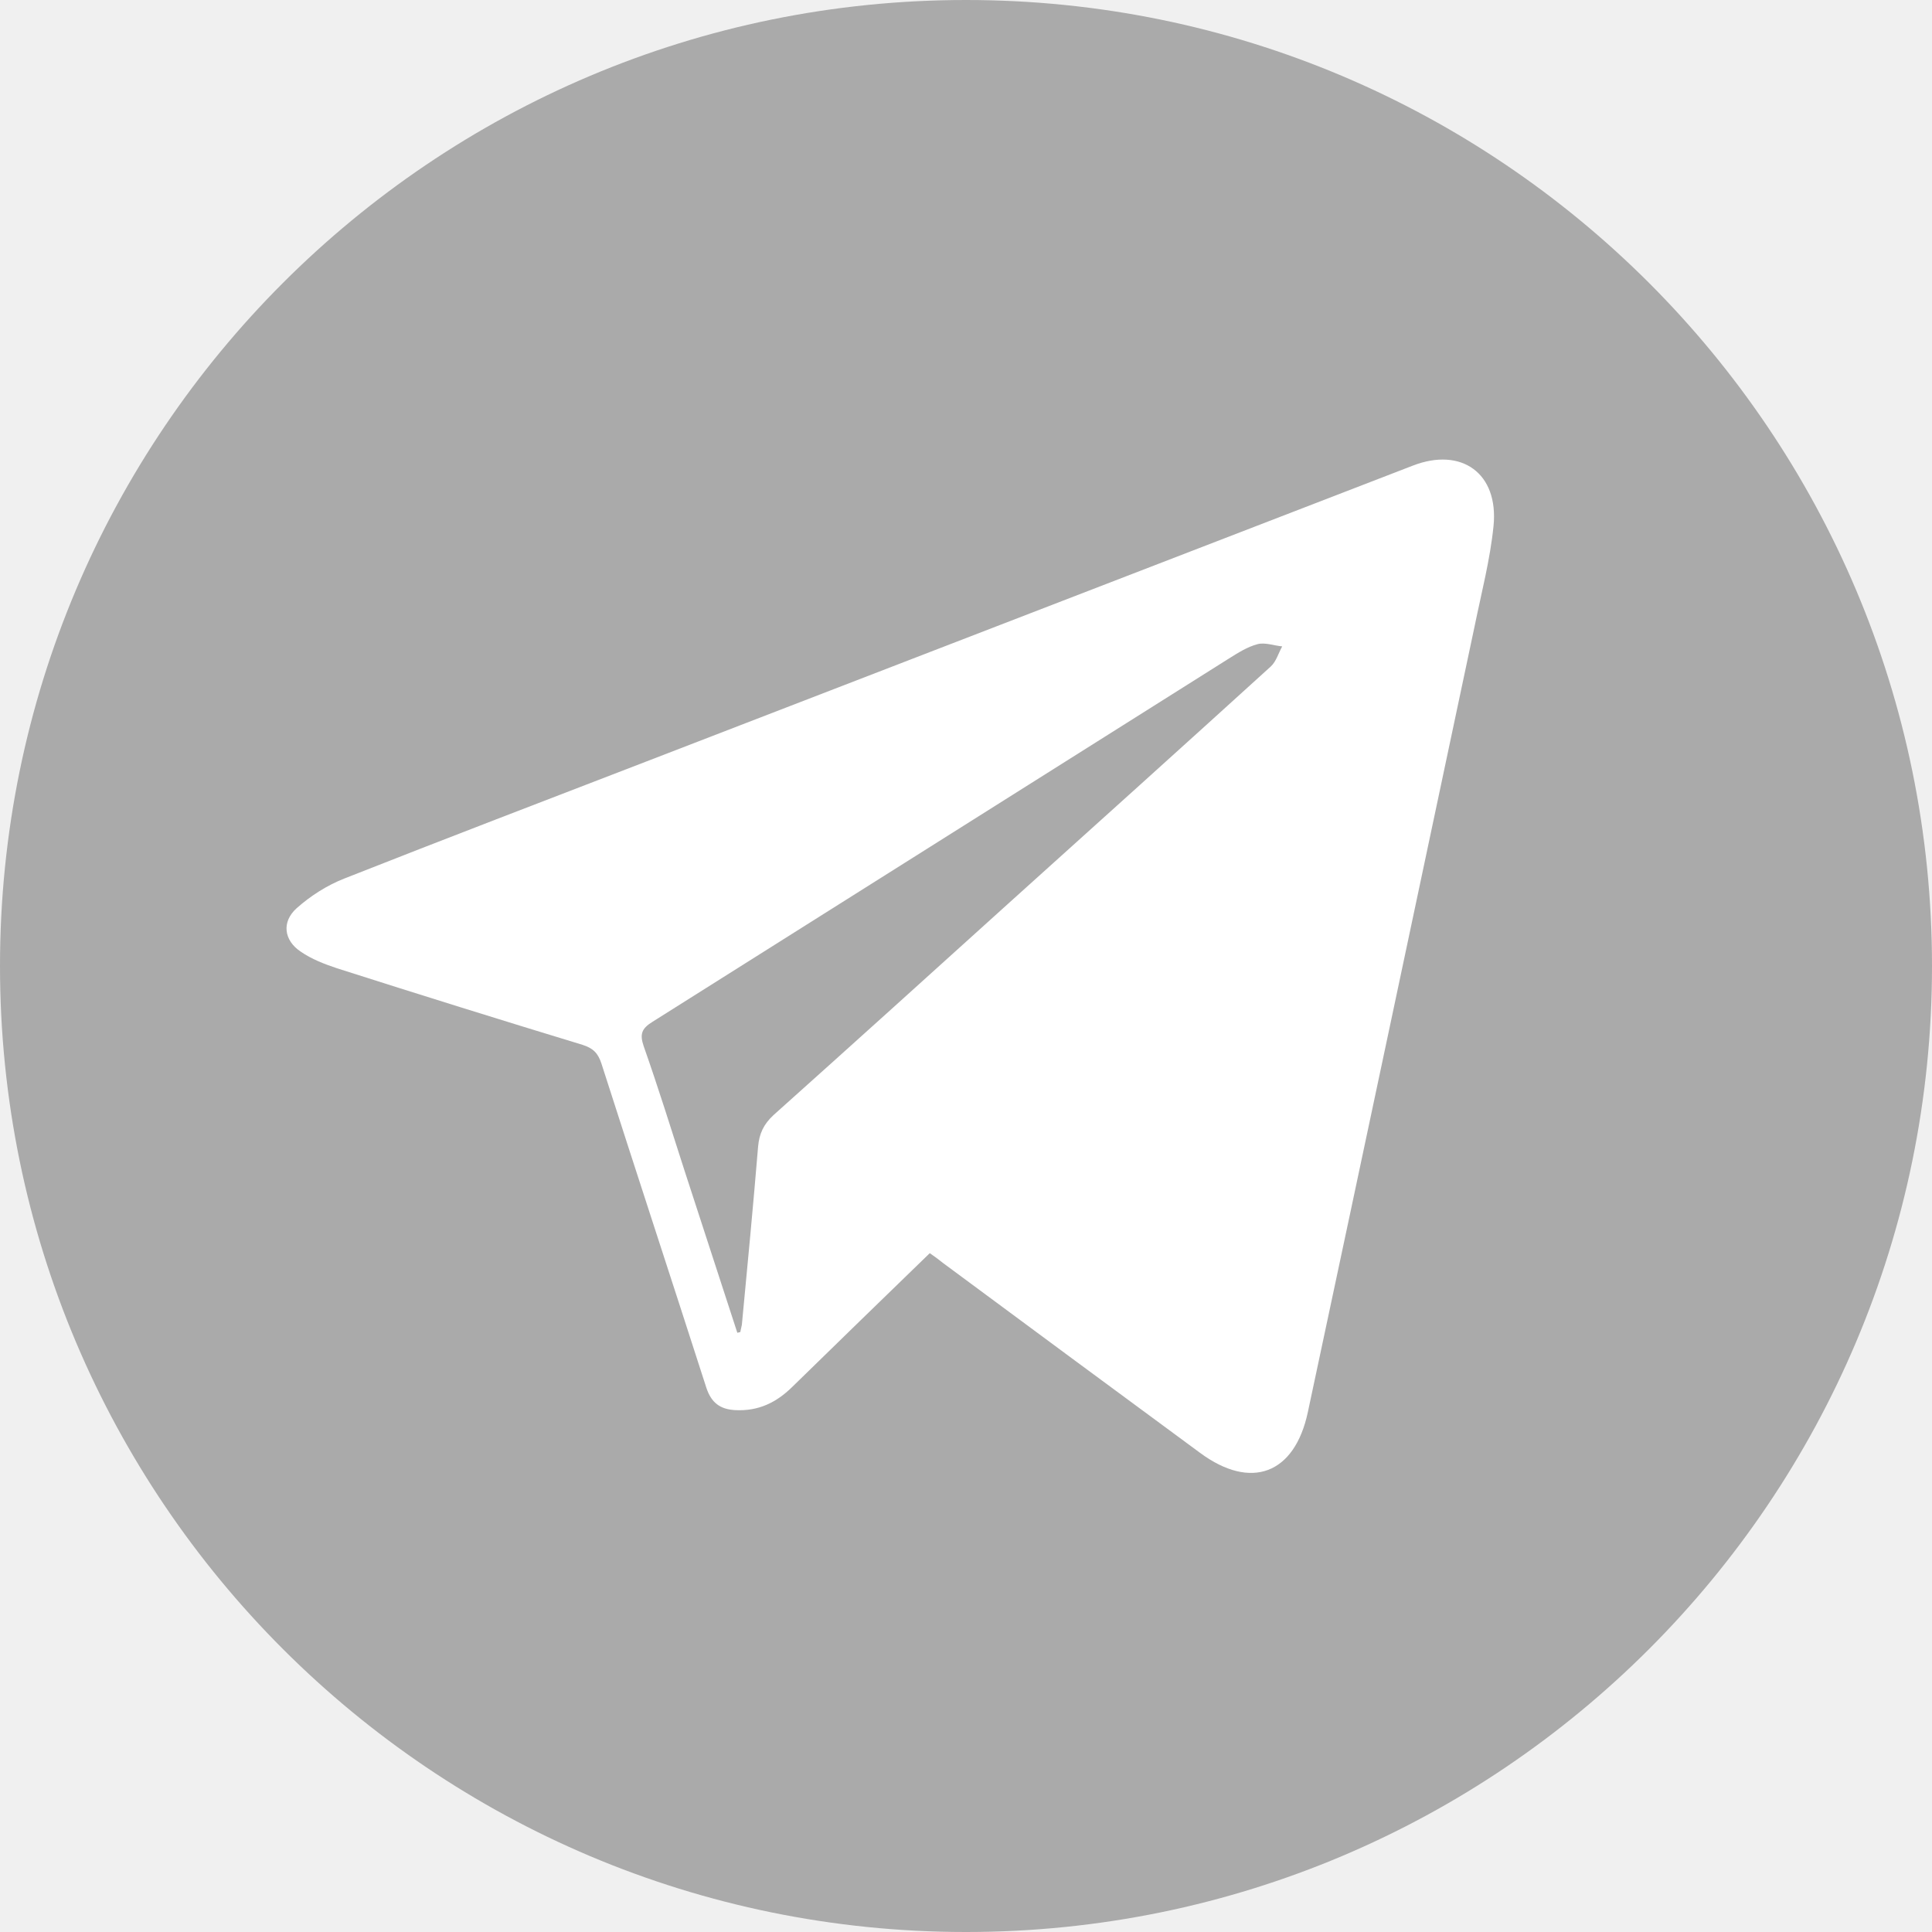
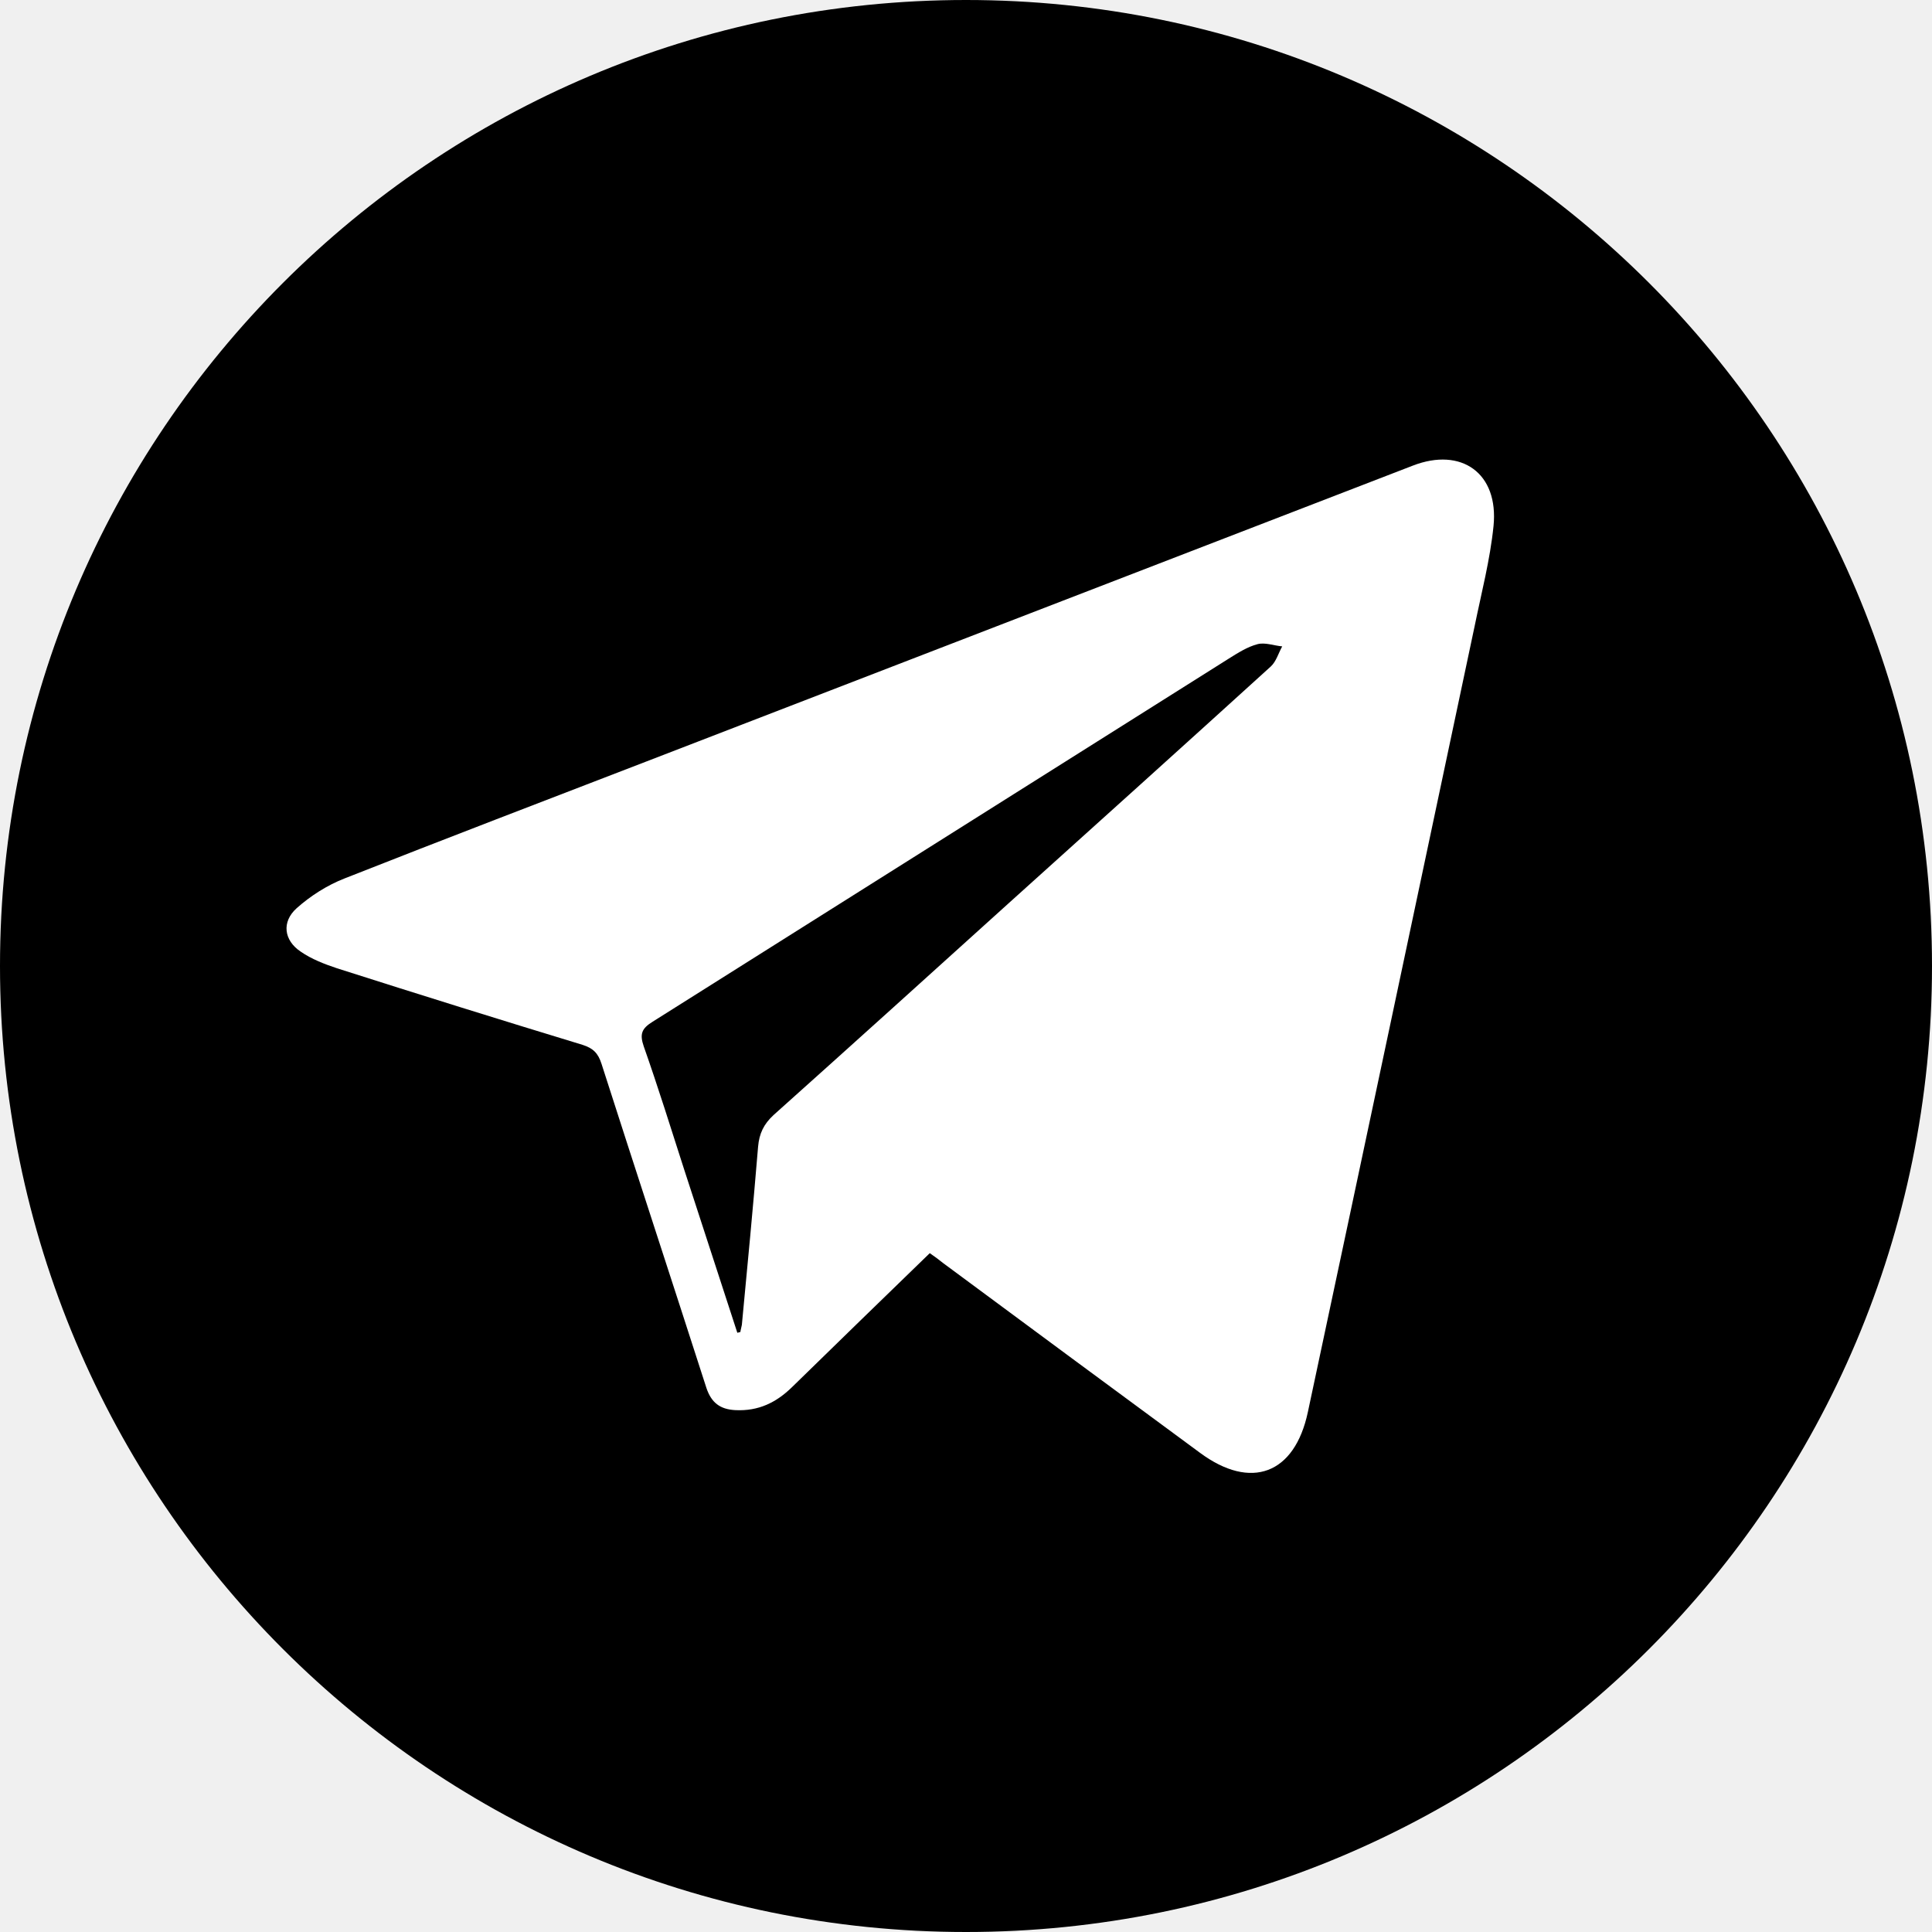
<svg xmlns="http://www.w3.org/2000/svg" id="telegram" viewBox="0 0 512 512">
-   <circle cx="256" cy="256" fill="#aaaaaa" id="ellipse" r="256" />
+   <circle cx="256" cy="256" id="ellipse" r="256" />
  <path d="M246.4,332.1c-12.3,11.9-24.4,23.7-36.5,35.5c-4.2,4.1-8.9,6.4-15,6.1c-4.1-0.2-6.4-2-7.7-5.9  c-9.2-28.6-18.6-57.2-27.8-85.9c-0.9-2.8-2.2-4.1-5-5c-21.7-6.6-43.5-13.4-65.1-20.3c-3.3-1.1-6.7-2.4-9.6-4.4  c-4.5-3-5.1-7.9-1.1-11.5c3.7-3.3,8.1-6.1,12.7-7.9c26.6-10.5,53.3-20.7,80-31c67.7-26.1,135.4-52.3,203.1-78.4  c12.9-5,22.8,2,21.4,16c-0.9,8.9-3.2,17.7-5,26.5c-14.7,69.4-29.4,138.9-44.2,208.3c-3.5,16.5-15.1,20.8-28.6,10.8  c-22.7-16.7-45.4-33.5-68.1-50.3C248.8,333.8,247.7,333,246.4,332.1z M195.4,353.2c0.3-0.1,0.5-0.1,0.8-0.2c0.1-0.7,0.3-1.3,0.4-1.9  c1.5-15.7,3-31.5,4.3-47.2c0.3-3.5,1.5-6,4.1-8.4c20.9-18.7,41.8-37.6,62.6-56.4c23.1-20.8,46.2-41.6,69.2-62.5c1.4-1.3,2-3.5,3-5.3  c-2.2-0.2-4.5-1.1-6.5-0.6c-2.7,0.7-5.2,2.3-7.6,3.8c-50.9,32.1-101.9,64.2-152.8,96.3c-2.9,1.8-3.4,3.3-2.3,6.5  c3.8,10.8,7.2,21.7,10.7,32.6C186,324.3,190.7,338.8,195.4,353.2z" fill="#FFFFFF" id="logo" />
</svg>
